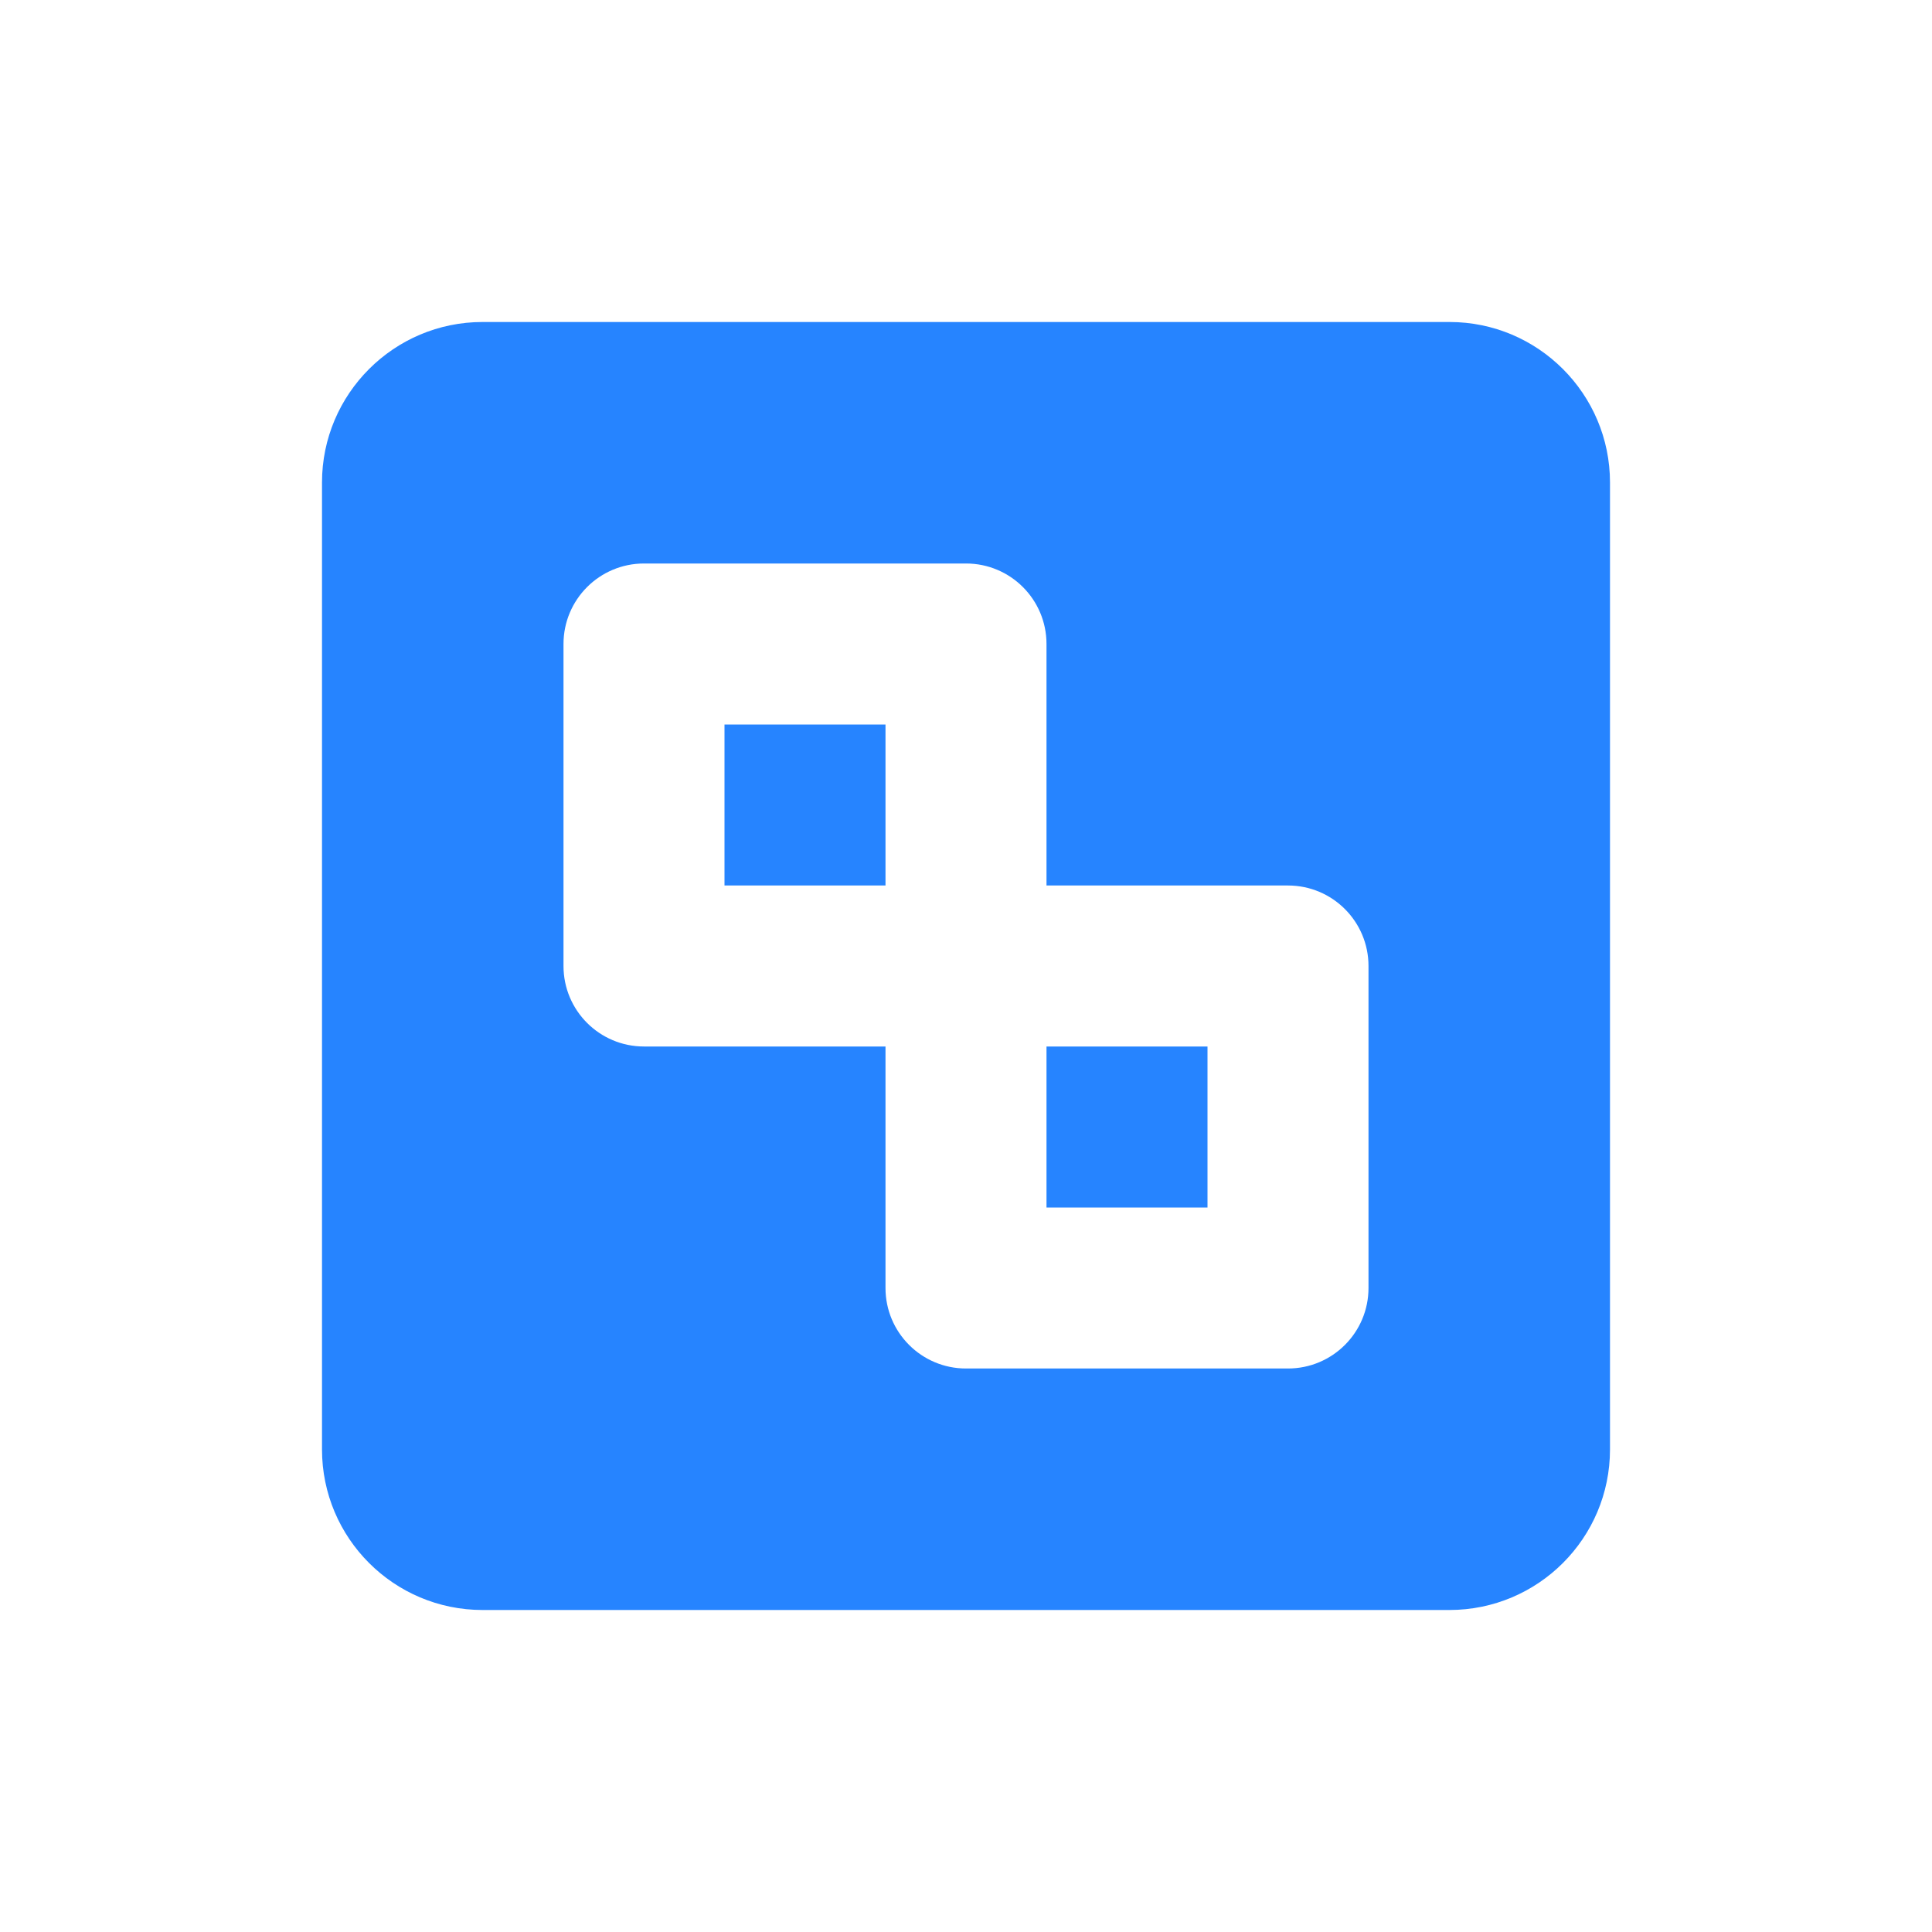
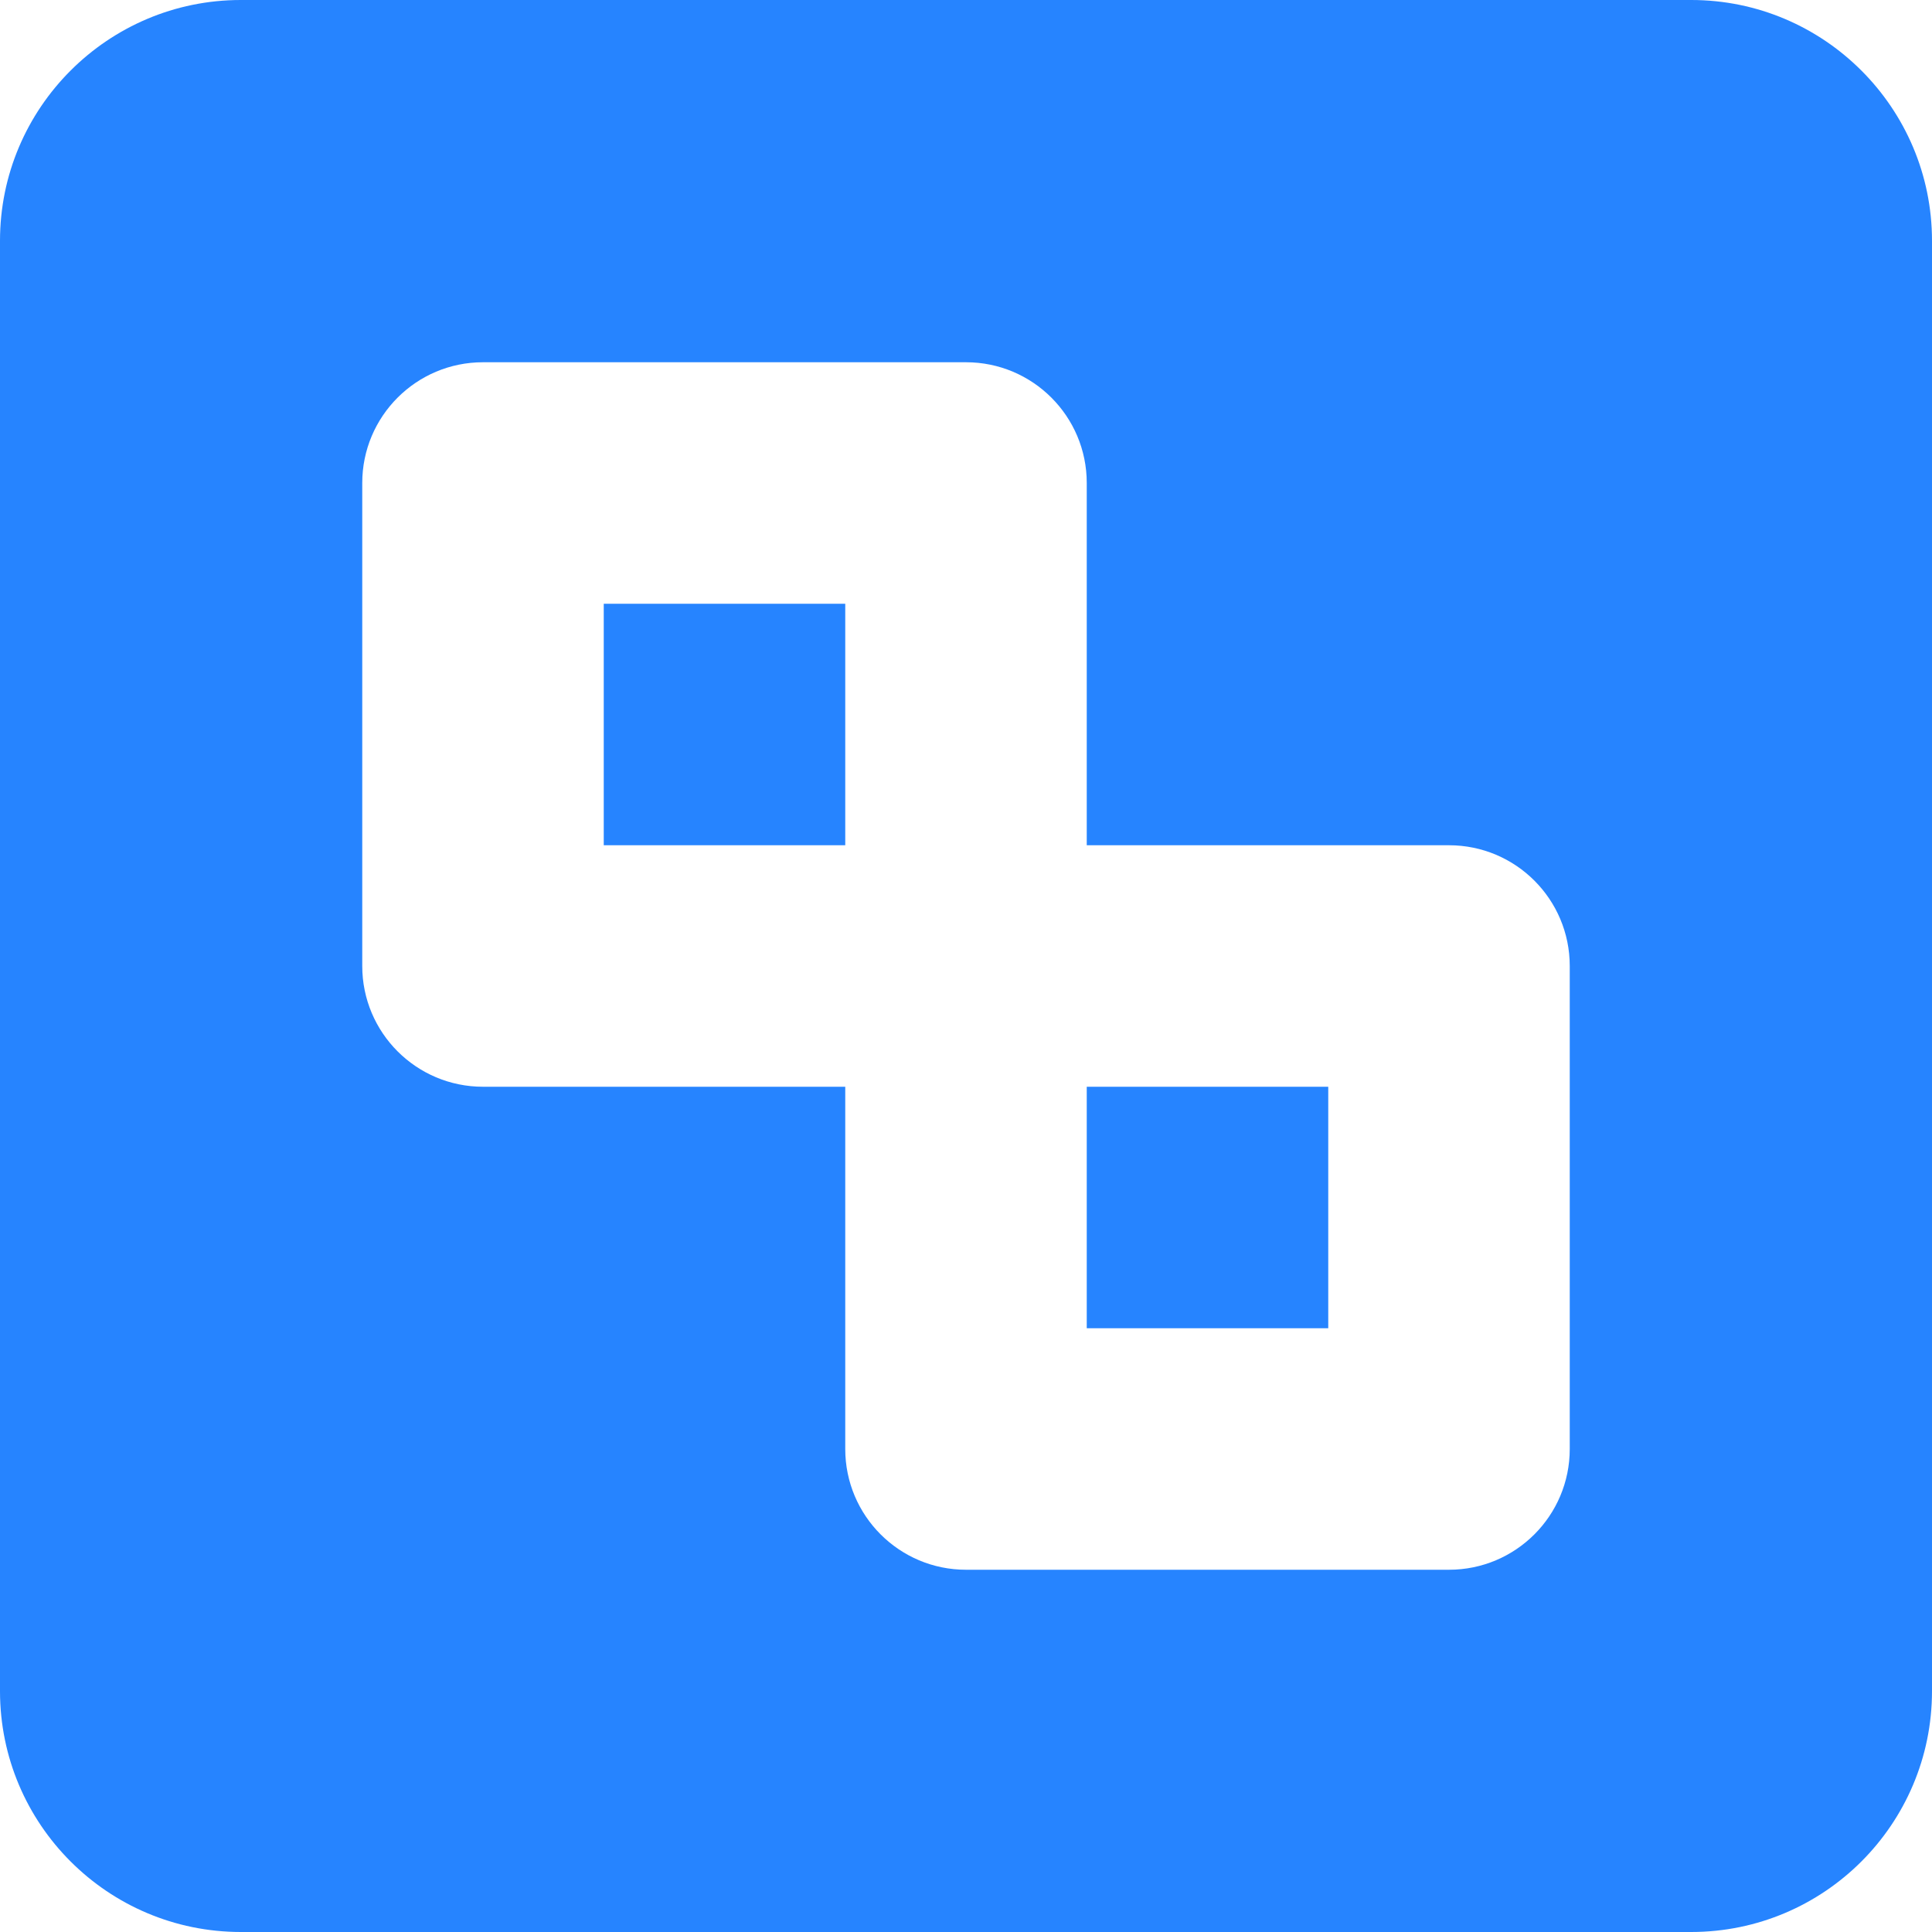
- <svg width="24" height="24" viewBox="0 0 24 24">
-   <path fill="#2684FF" fill-rule="evenodd" d="M13 11V8a1 1 0 0 0-1-1H8a1 1 0 0 0-1 1v4a1 1 0 0 0 1 1h3v3a1 1 0 0 0 1 1h4a1 1 0 0 0 1-1v-4a1 1 0 0 0-1-1h-3zM4 5.994C4 4.893 4.895 4 5.994 4h12.012C19.107 4 20 4.895 20 5.994v12.012A1.995 1.995 0 0 1 18.006 20H5.994A1.995 1.995 0 0 1 4 18.006V5.994zM13 13h2v2h-2v-2zM9 9h2v2H9V9z" />
+ <svg width="16" height="16" viewBox="0 0 16 16">
+   <path fill="#2684FF" fill-rule="evenodd" d="M9 7V4a1 1 0 0 0-1-1H4a1 1 0 0 0-1 1v4a1 1 0 0 0 1 1h3v3a1 1 0 0 0 1 1h4a1 1 0 0 0 1-1V8a1 1 0 0 0-1-1H9zM0 1.994C0 .893.895 0 1.994 0h12.012C15.107 0 16 .895 16 1.994v12.012A1.995 1.995 0 0 1 14.006 16H1.994A1.995 1.995 0 0 1 0 14.006V1.994zM9 9h2v2H9V9zM5 5h2v2H5V5z" />
</svg>
